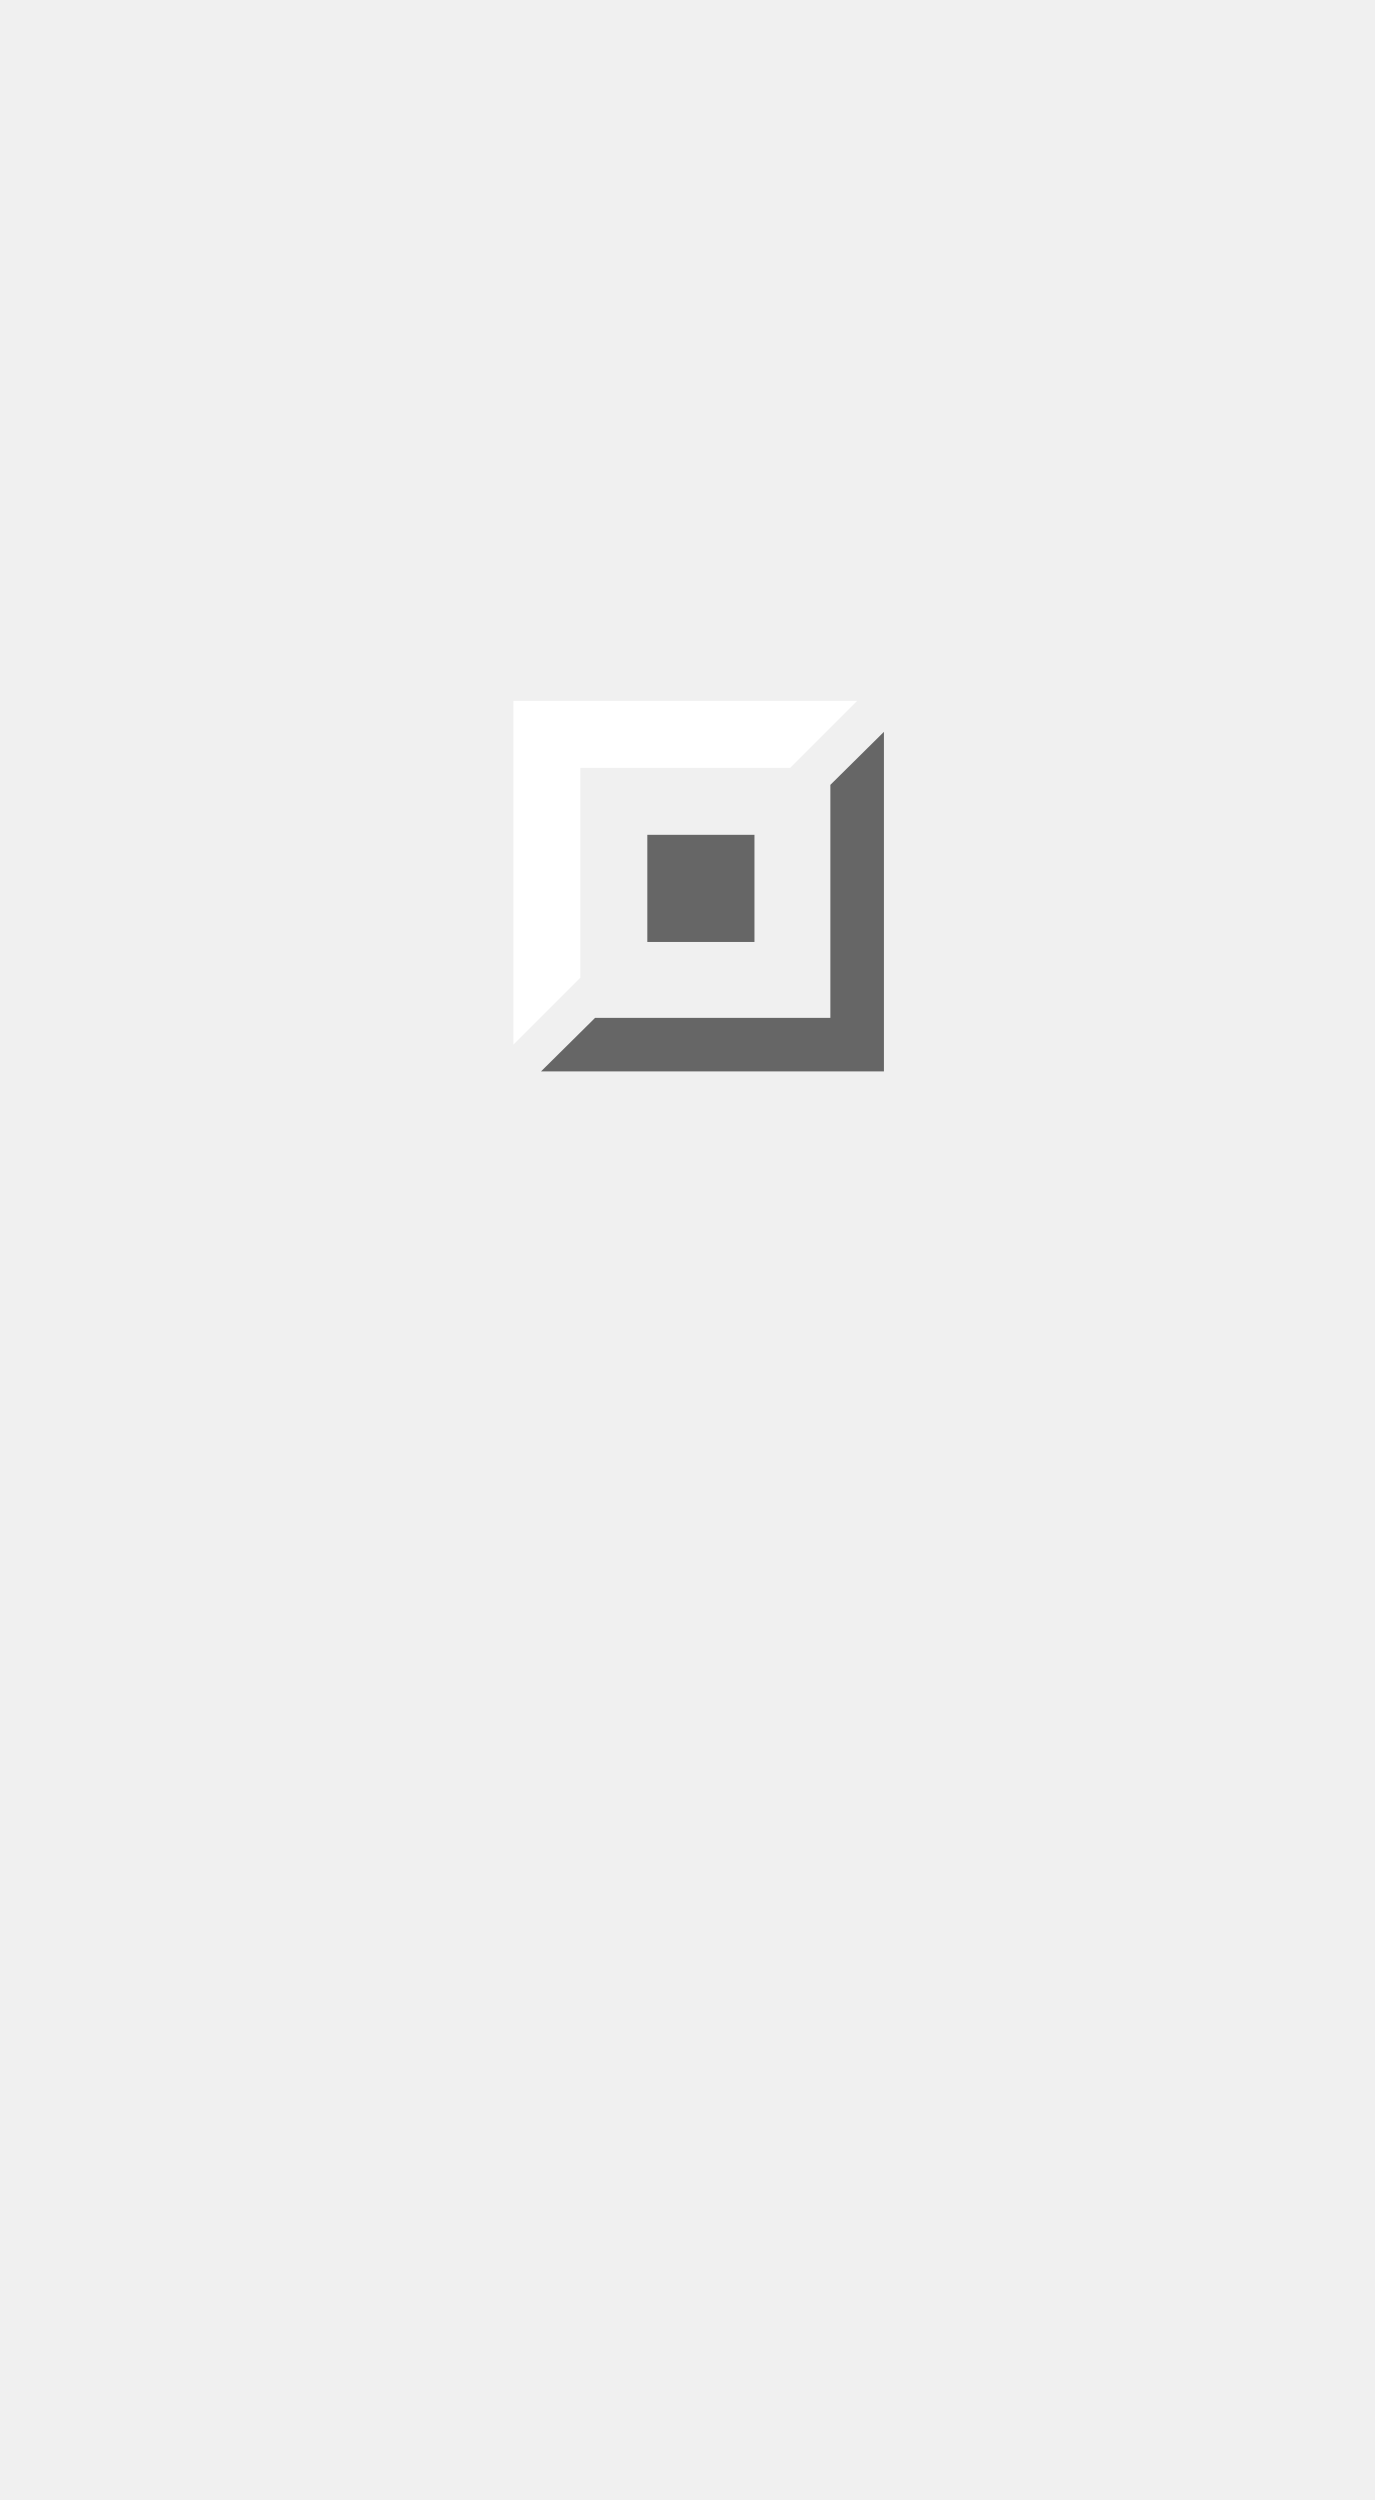
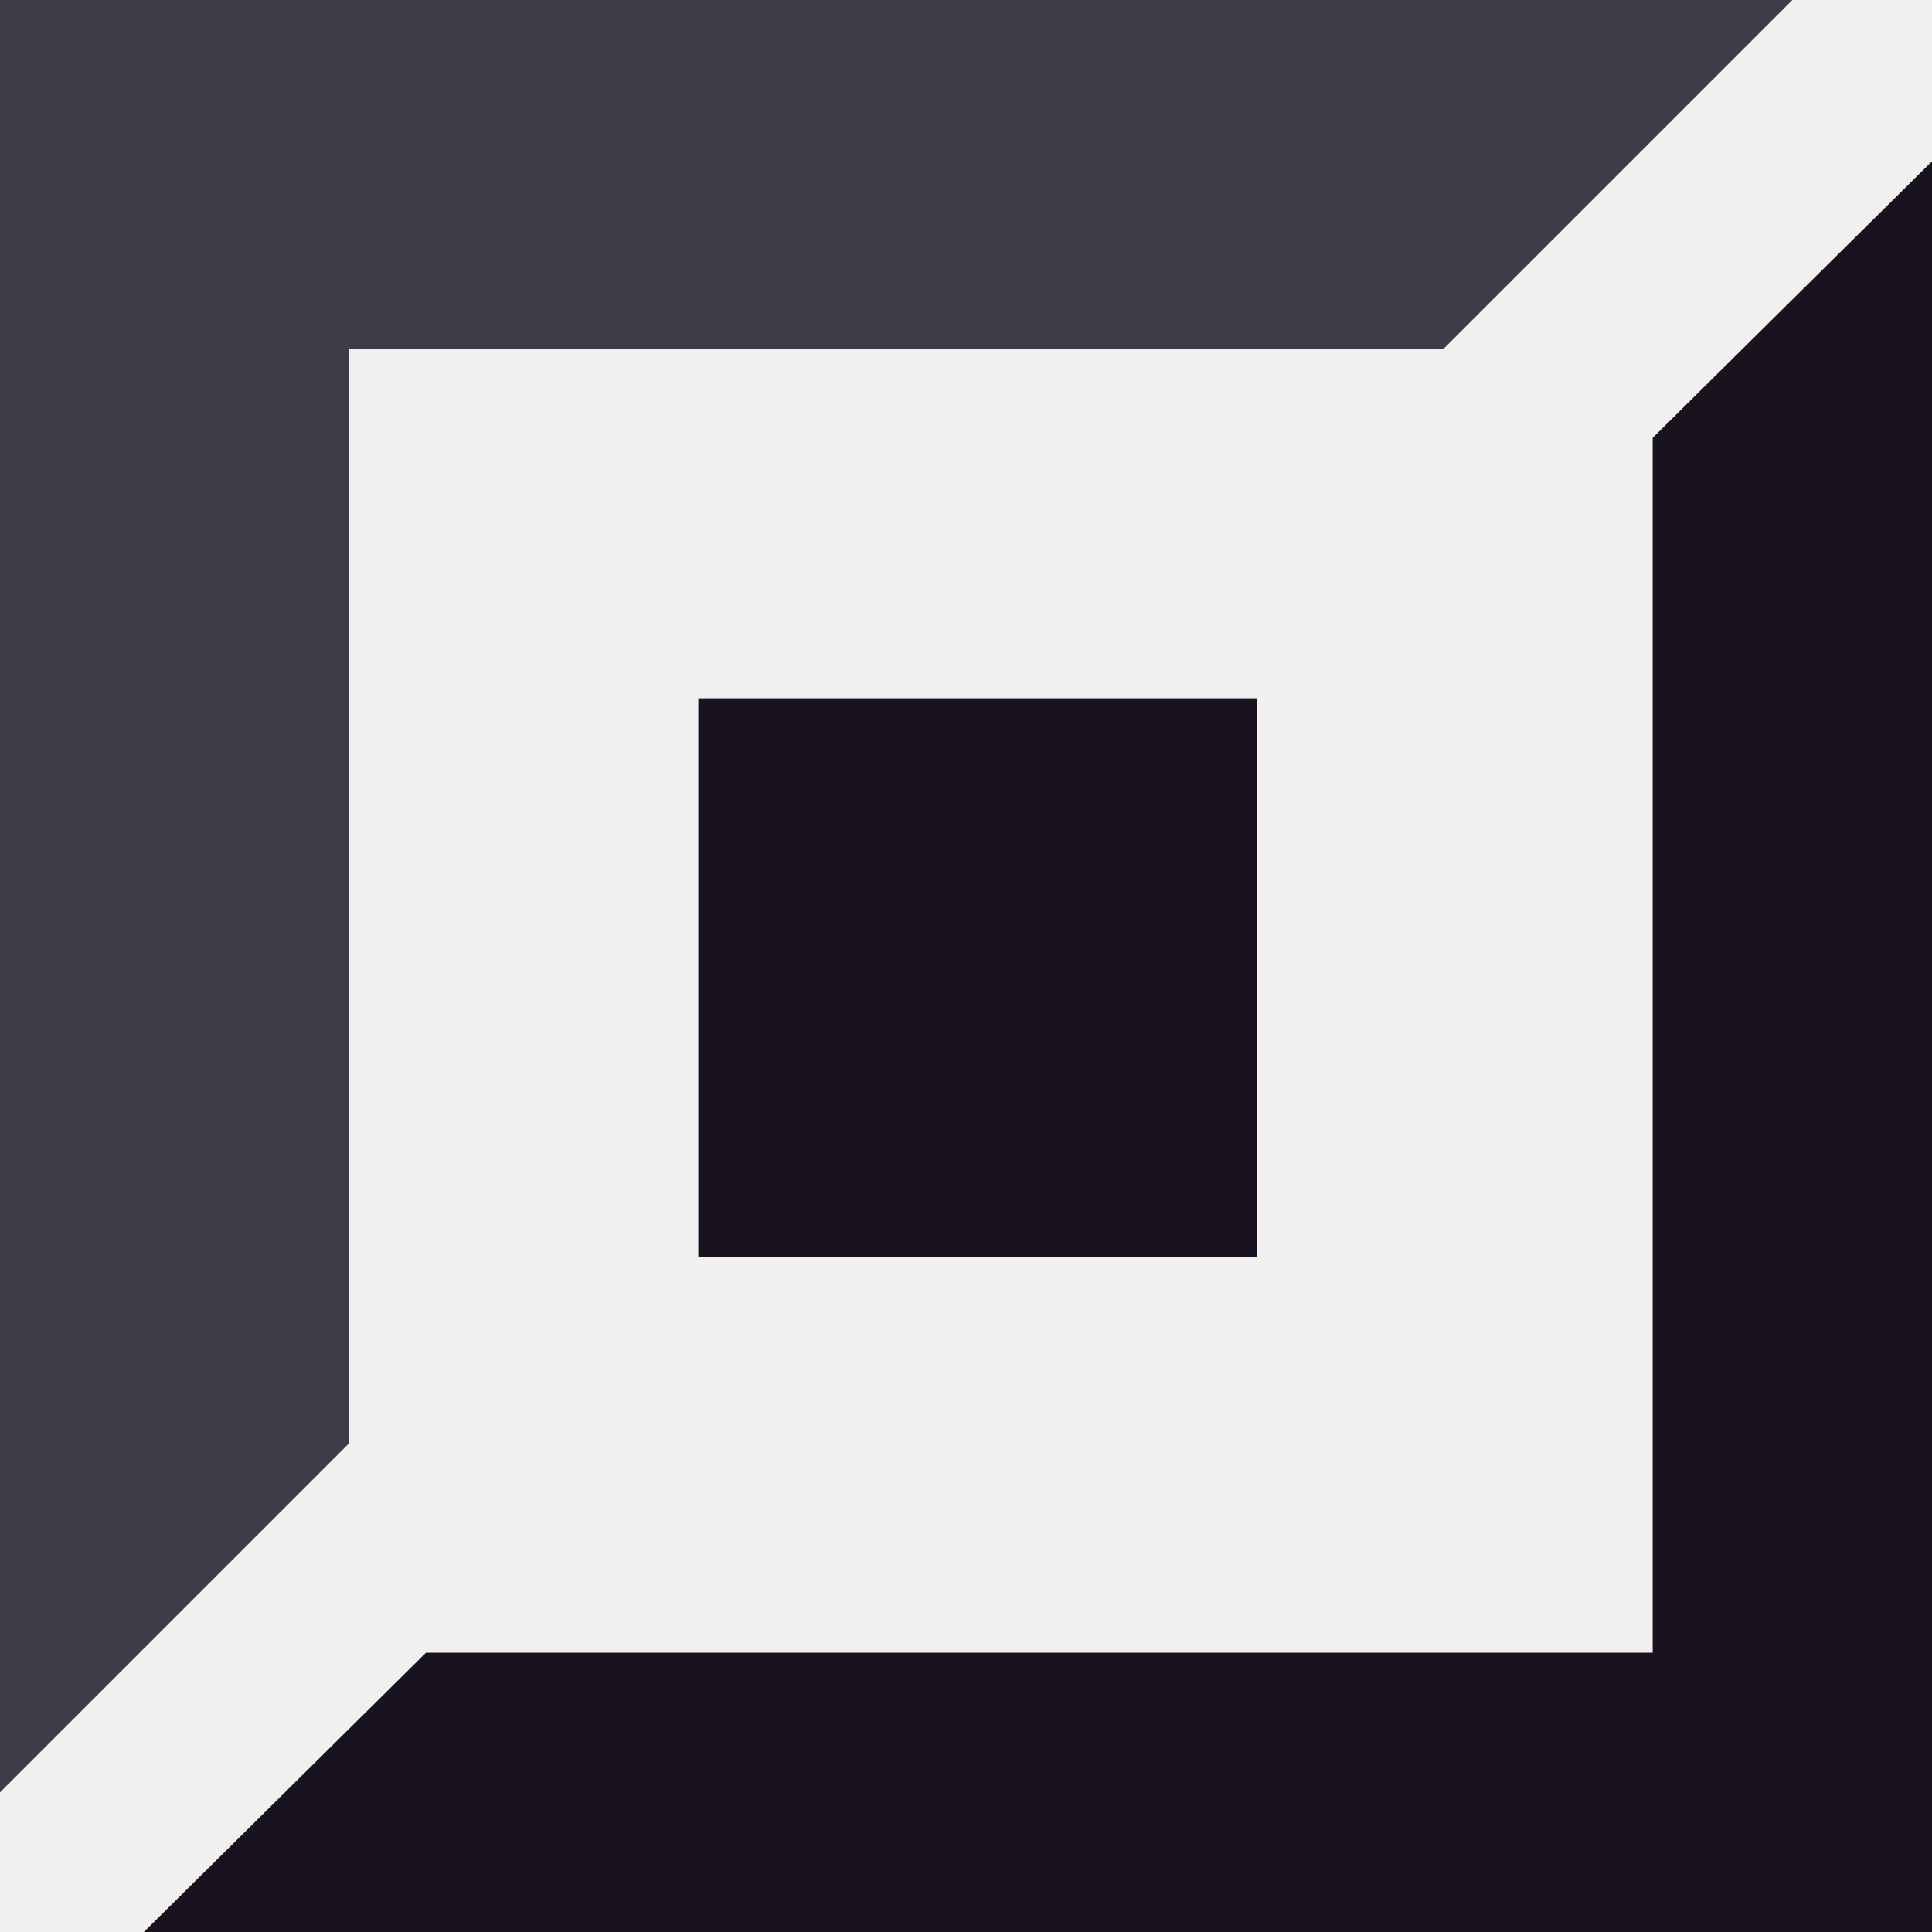
- <svg xmlns="http://www.w3.org/2000/svg" viewBox="0 0 308 560">
+ <svg xmlns="http://www.w3.org/2000/svg" viewBox="0 0 40 40" width="40px" height="40px">
  <defs>
-     <style>.cls-1{fill:#666;}.cls-2{fill:#fff;}</style>
+     <style>.cls-1{fill:#18131f;}.cls-2{fill:#fff;}</style>
  </defs>
-   <g id="Top">
+   <g id="Top" transform="matrix(0.481928, 0, 0, 0.481928, -55.42169, -75.66265)">
    <rect class="cls-1" x="145" y="187" width="24" height="24" />
    <polygon class="cls-1" points="186 175.81 186 228 133.3 228 121.18 240 198 240 198 163.93 186 175.81" />
-     <polygon class="cls-2" points="130 219 130 172 177 172 192 157 115 157 115 234 130 219" />
+     <polygon class="cls-2" points="130 219 130 172 177 172 192 157 115 157 115 234 130 219" style="fill: rgb(63, 59, 73);" />
  </g>
</svg>
